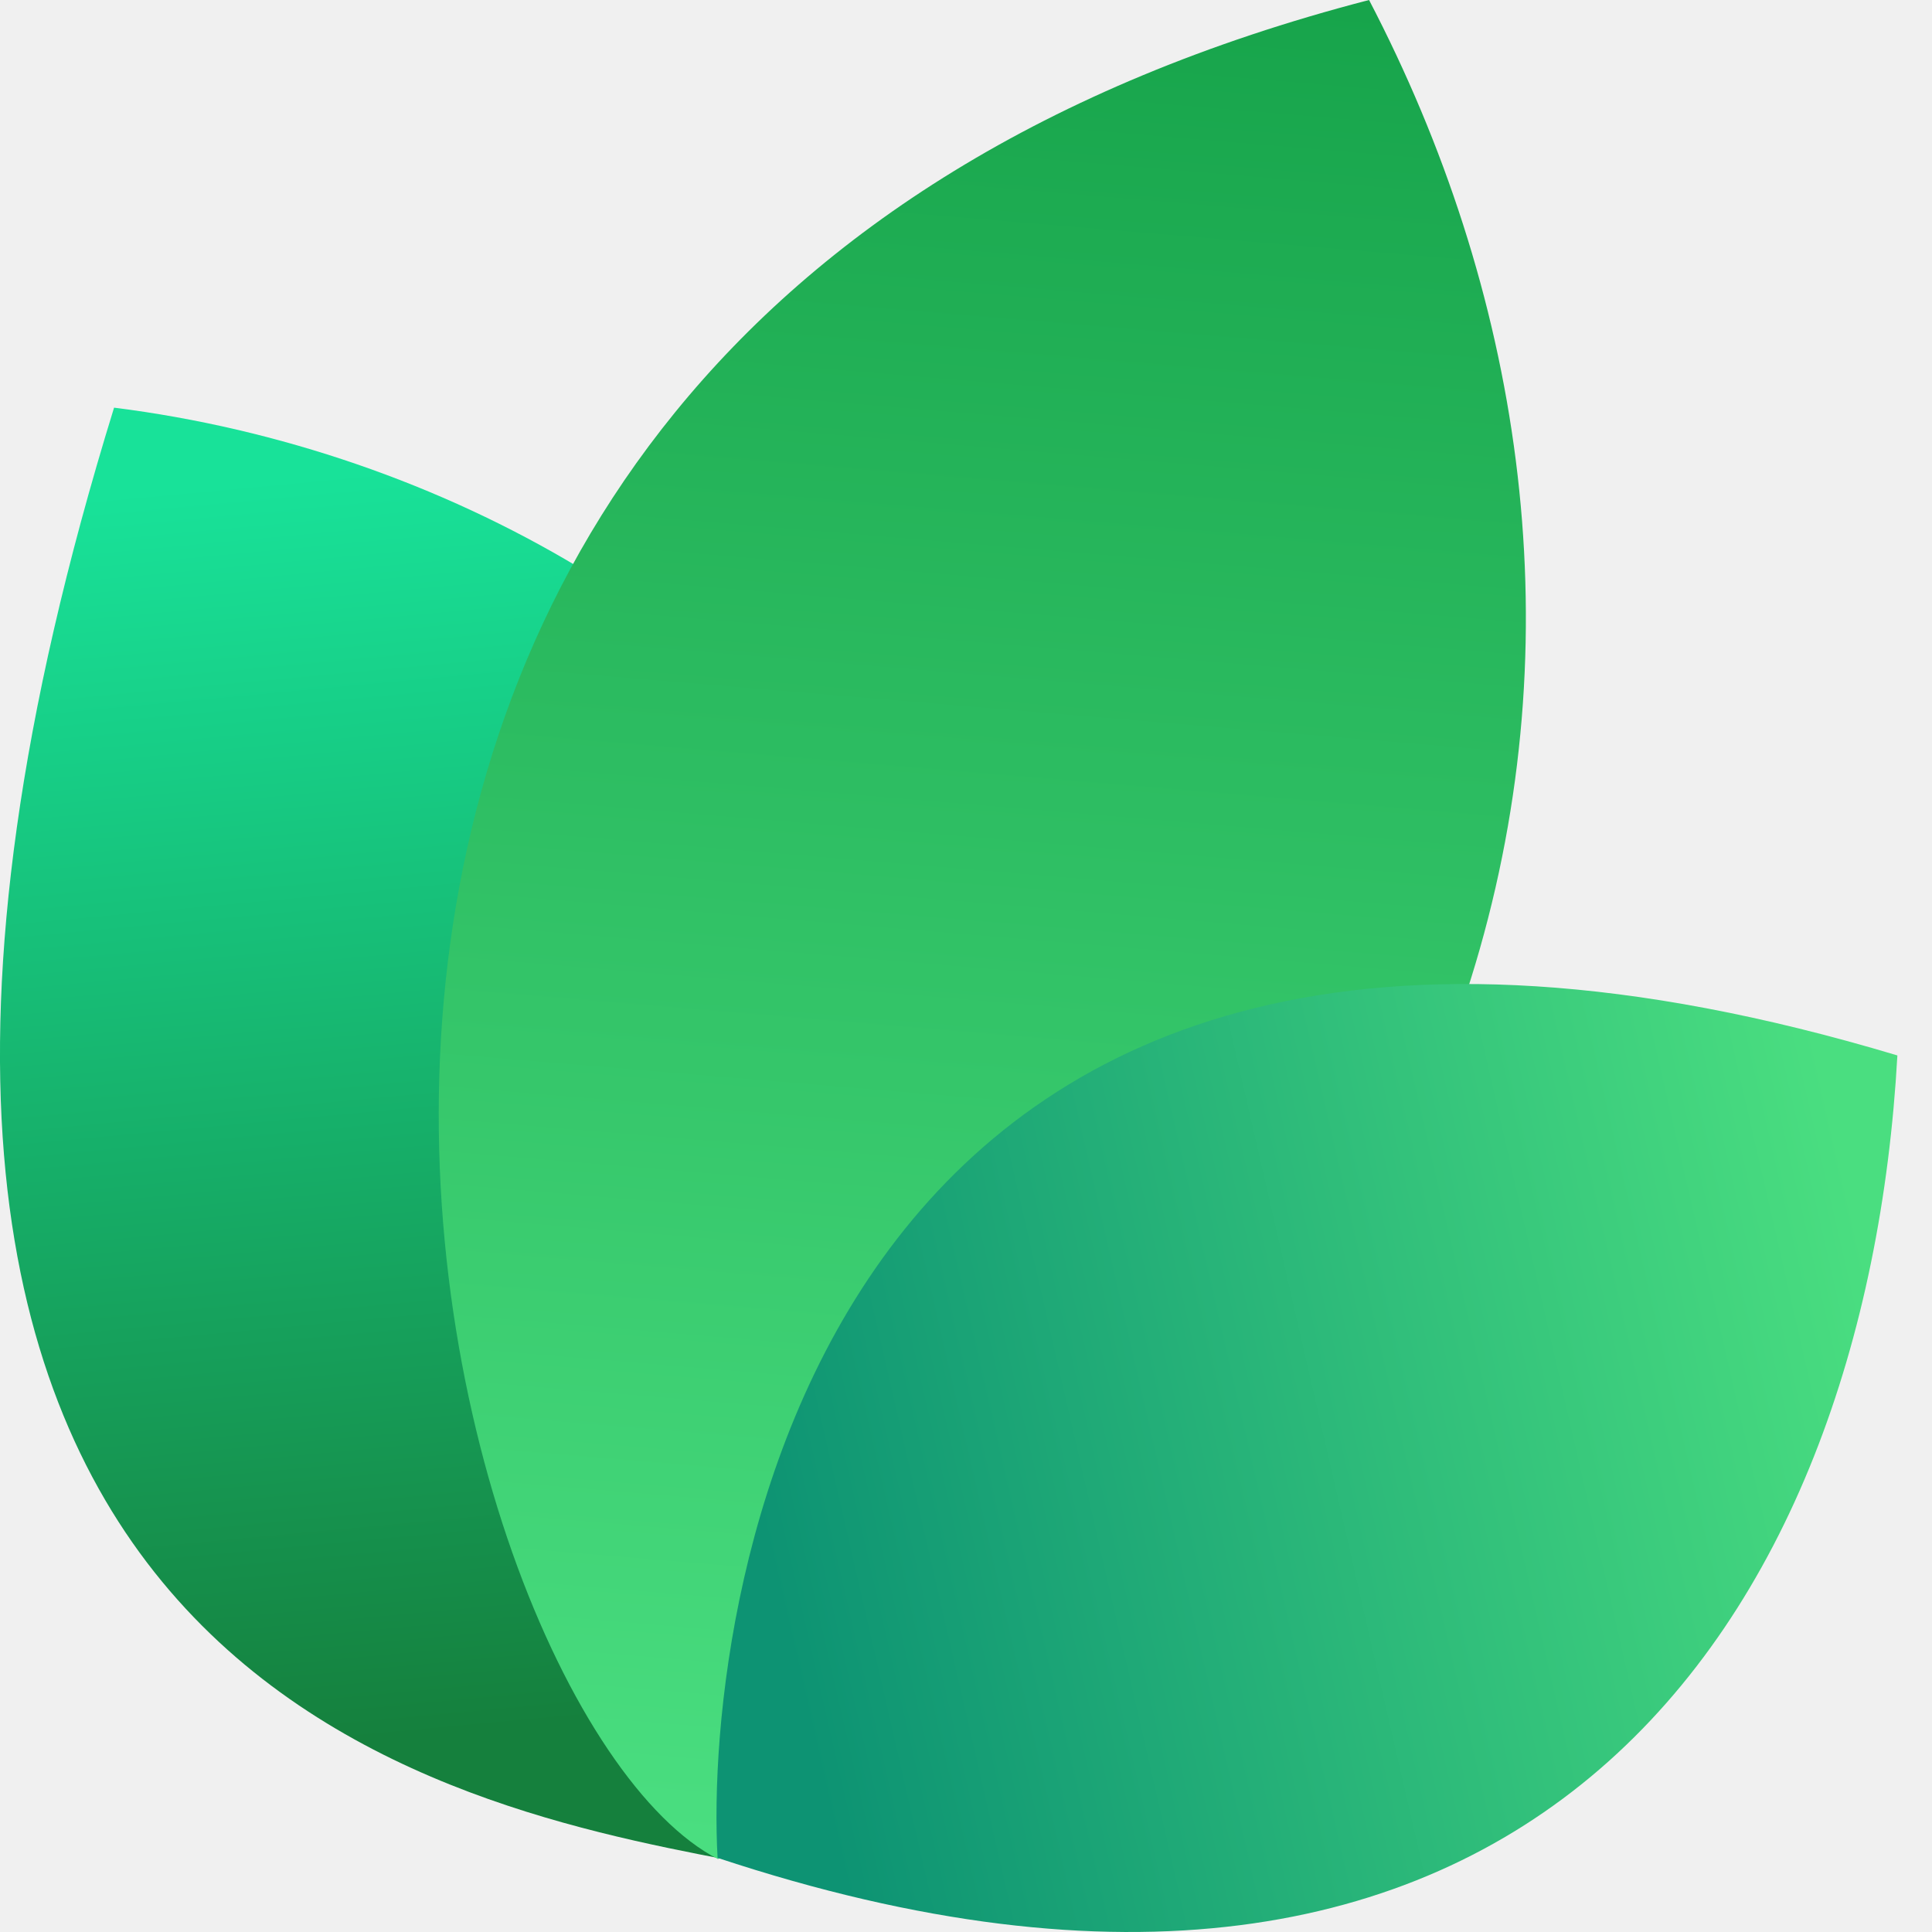
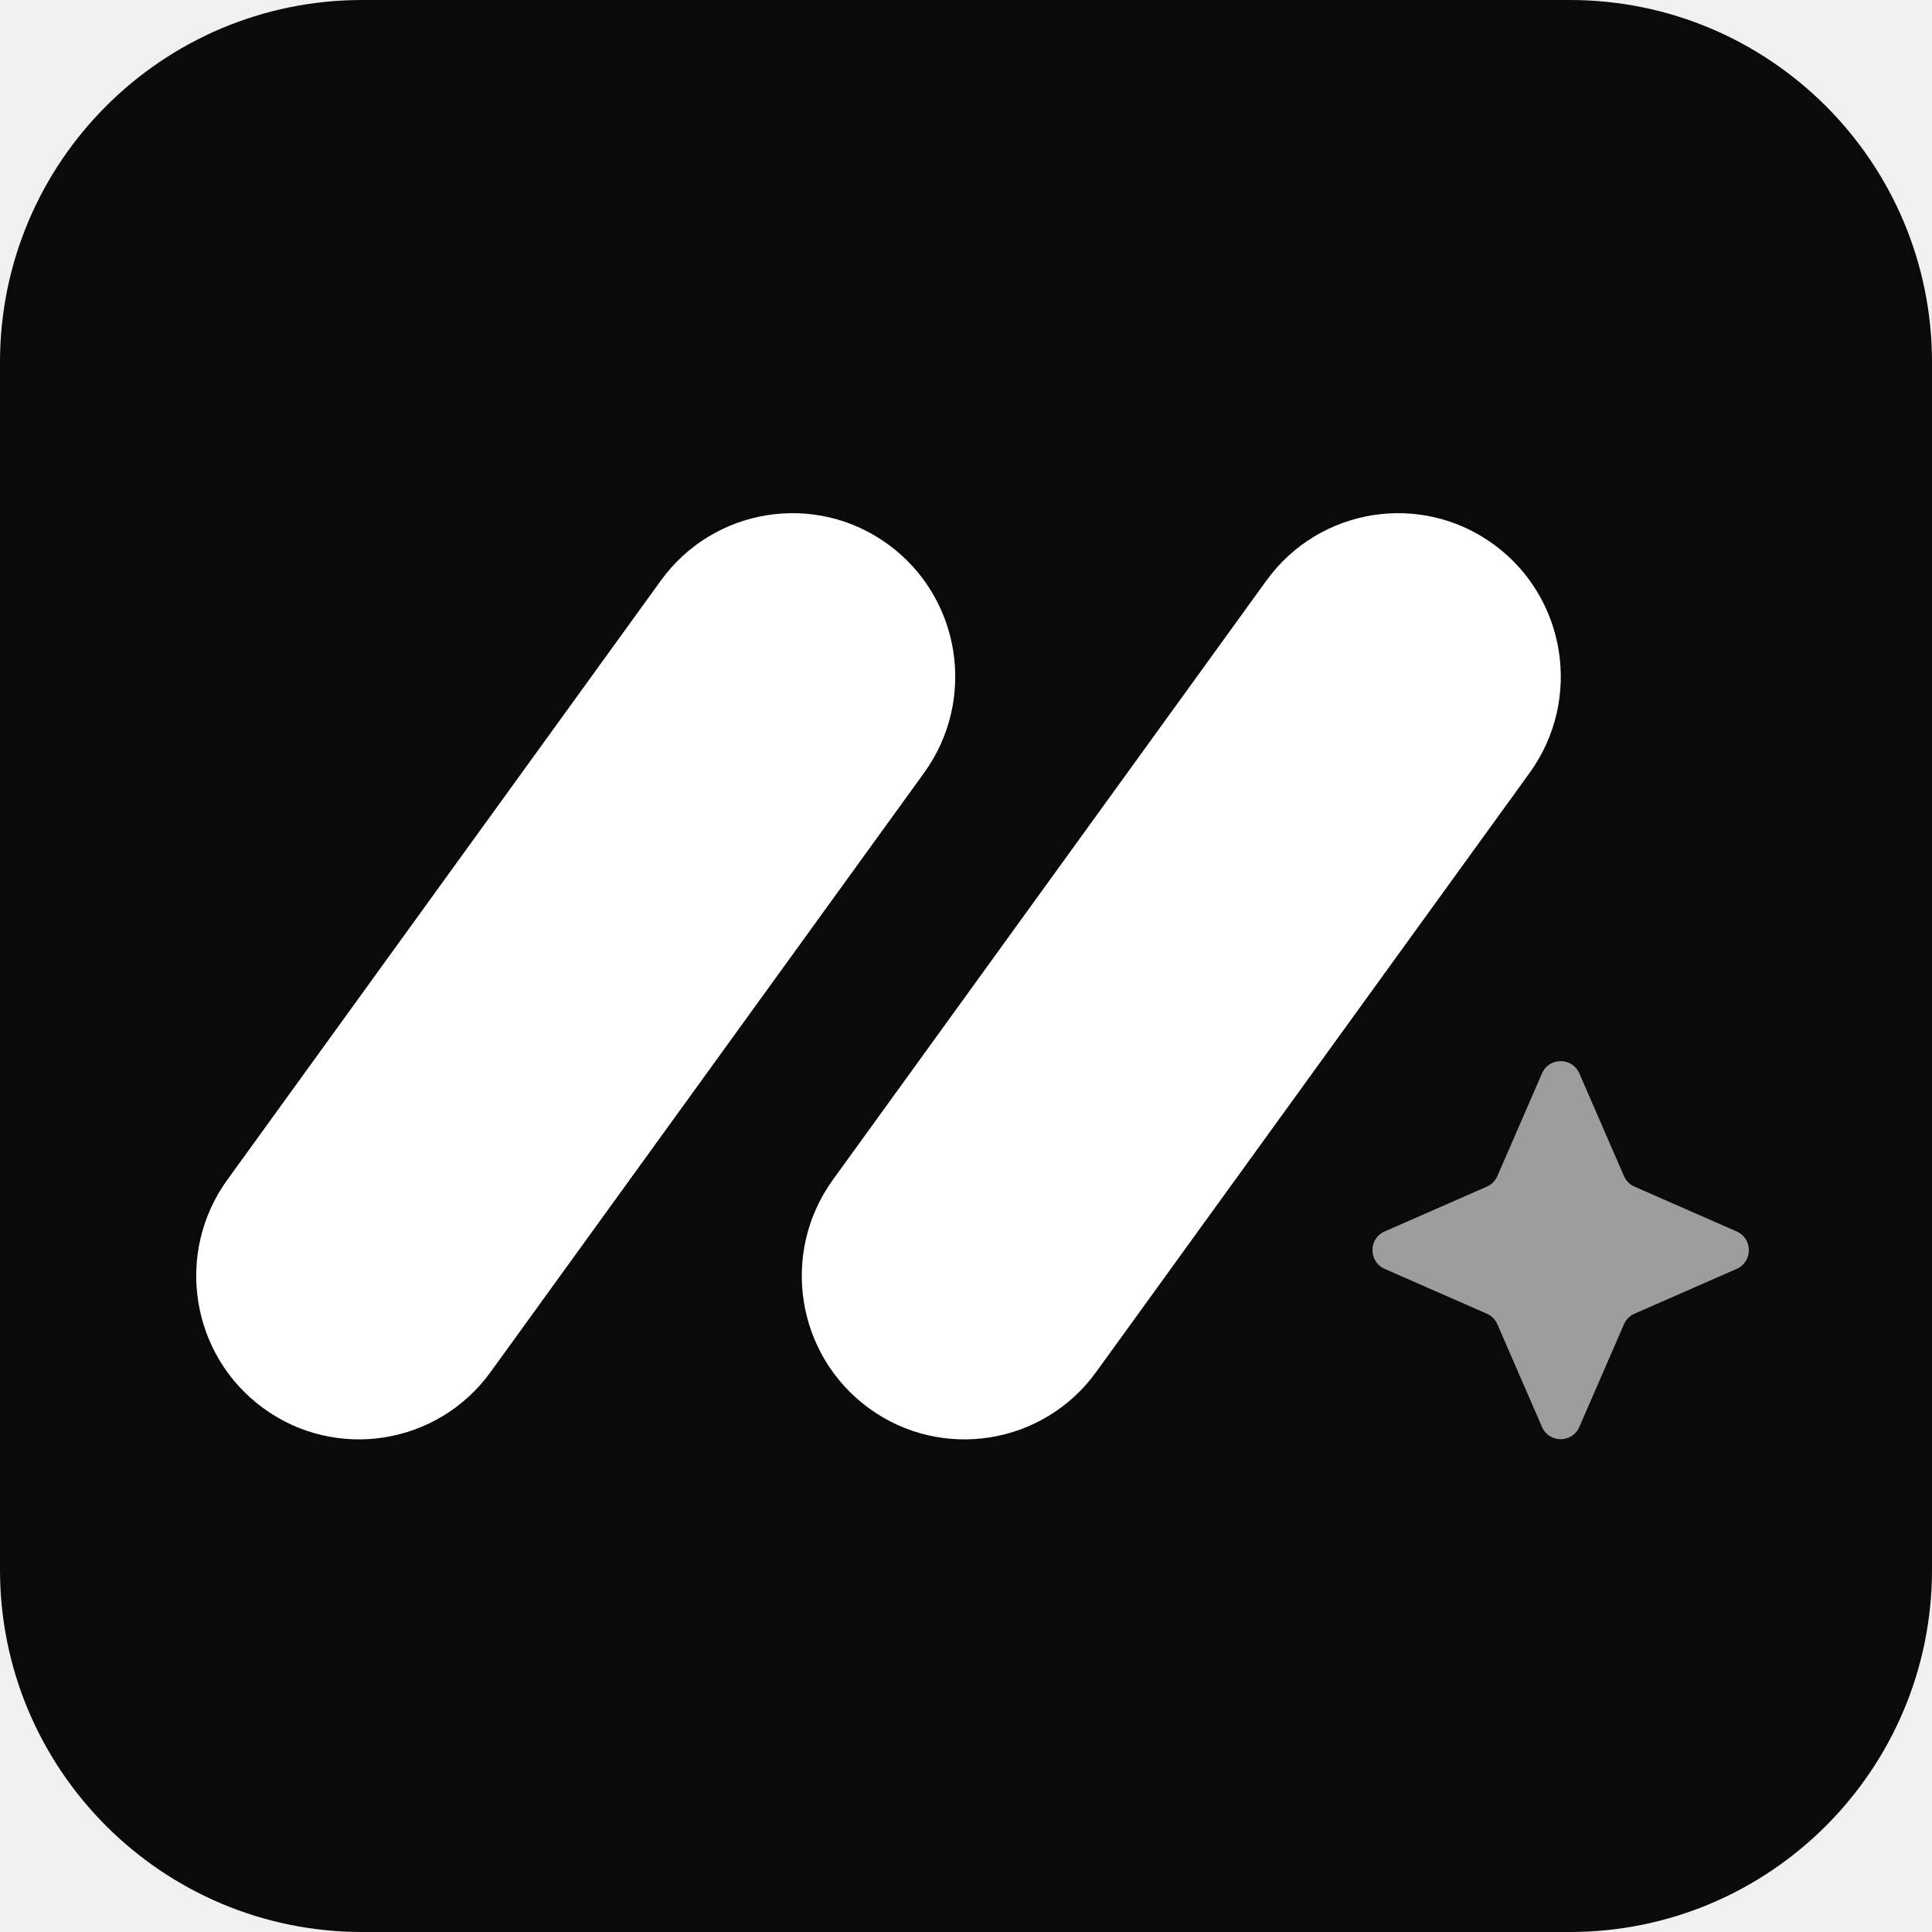
- <svg xmlns="http://www.w3.org/2000/svg" width="24" height="24" viewBox="0 0 24 24" fill="none">
-   <path d="M9.061 23.108C5.268 22.377 -3.391 20.627 1.417 5.064C9.634 6.099 16.973 14.064 9.061 23.108Z" fill="url(#paint0_linear_17557_2021)" />
-   <path d="M8.919 23.094C5.276 21.222 0.784 4.209 17.007 0C20.757 7.193 19.621 16.545 8.919 23.094Z" fill="url(#paint1_linear_17557_2021)" />
-   <path d="M8.914 23.079C8.735 19.882 10.159 9.085 23.57 13.111C23.181 20.123 18.984 26.418 8.914 23.079Z" fill="url(#paint2_linear_17557_2021)" />
-   <defs>
-     <linearGradient id="paint0_linear_17557_2021" x1="3.776" y1="5.916" x2="5.232" y2="21.559" gradientUnits="userSpaceOnUse">
-       <stop stop-color="#18E299" />
-       <stop offset="1" stop-color="#15803D" />
-     </linearGradient>
-     <linearGradient id="paint1_linear_17557_2021" x1="12.171" y1="-0.718" x2="10.19" y2="22.983" gradientUnits="userSpaceOnUse">
-       <stop stop-color="#16A34A" />
-       <stop offset="1" stop-color="#4ADE80" />
-     </linearGradient>
-     <linearGradient id="paint2_linear_17557_2021" x1="23.133" y1="15.353" x2="9.338" y2="18.52" gradientUnits="userSpaceOnUse">
-       <stop stop-color="#4ADE80" />
-       <stop offset="1" stop-color="#0D9373" />
-     </linearGradient>
-   </defs>
+ <svg xmlns="http://www.w3.org/2000/svg" width="128" height="128" viewBox="0 0 128 128" fill="none">
+   <rect width="128" height="128" rx="24" fill="#0a0a0a" />
+   <g transform="translate(13, 34) scale(4.4)">
+     <path d="M0.468 10.038C-0.327 11.138 -0.085 12.677 1.01 13.476C2.105 14.275 3.638 14.031 4.433 12.931L10.961 3.908C11.756 2.808 11.514 1.269 10.419 0.47C9.324 -0.329 7.791 -0.085 6.996 1.015L0.468 10.038Z" fill="white" />
+     <path d="M9.586 10.038C8.791 11.138 9.034 12.677 10.128 13.476C11.223 14.275 12.756 14.031 13.551 12.931L20.079 3.908C20.874 2.808 20.632 1.269 19.537 0.47C18.442 -0.329 16.91 -0.085 16.114 1.015L9.586 10.038Z" fill="white" />
+     <path d="M20.264 8.435C20.371 8.189 20.719 8.189 20.826 8.435L21.498 9.981C21.529 10.052 21.585 10.109 21.656 10.14L23.195 10.815C23.44 10.922 23.44 11.271 23.195 11.379L21.656 12.054C21.585 12.085 21.529 12.142 21.498 12.213L20.826 13.759C20.719 14.005 20.371 14.005 20.264 13.759L19.592 12.213C19.561 12.142 19.504 12.085 19.434 12.054L17.895 11.379C17.65 11.271 17.65 10.922 17.895 10.815L19.434 10.14C19.504 10.109 19.561 10.052 19.592 9.981L20.264 8.435Z" fill="white" fill-opacity="0.6" />
+   </g>
</svg>
